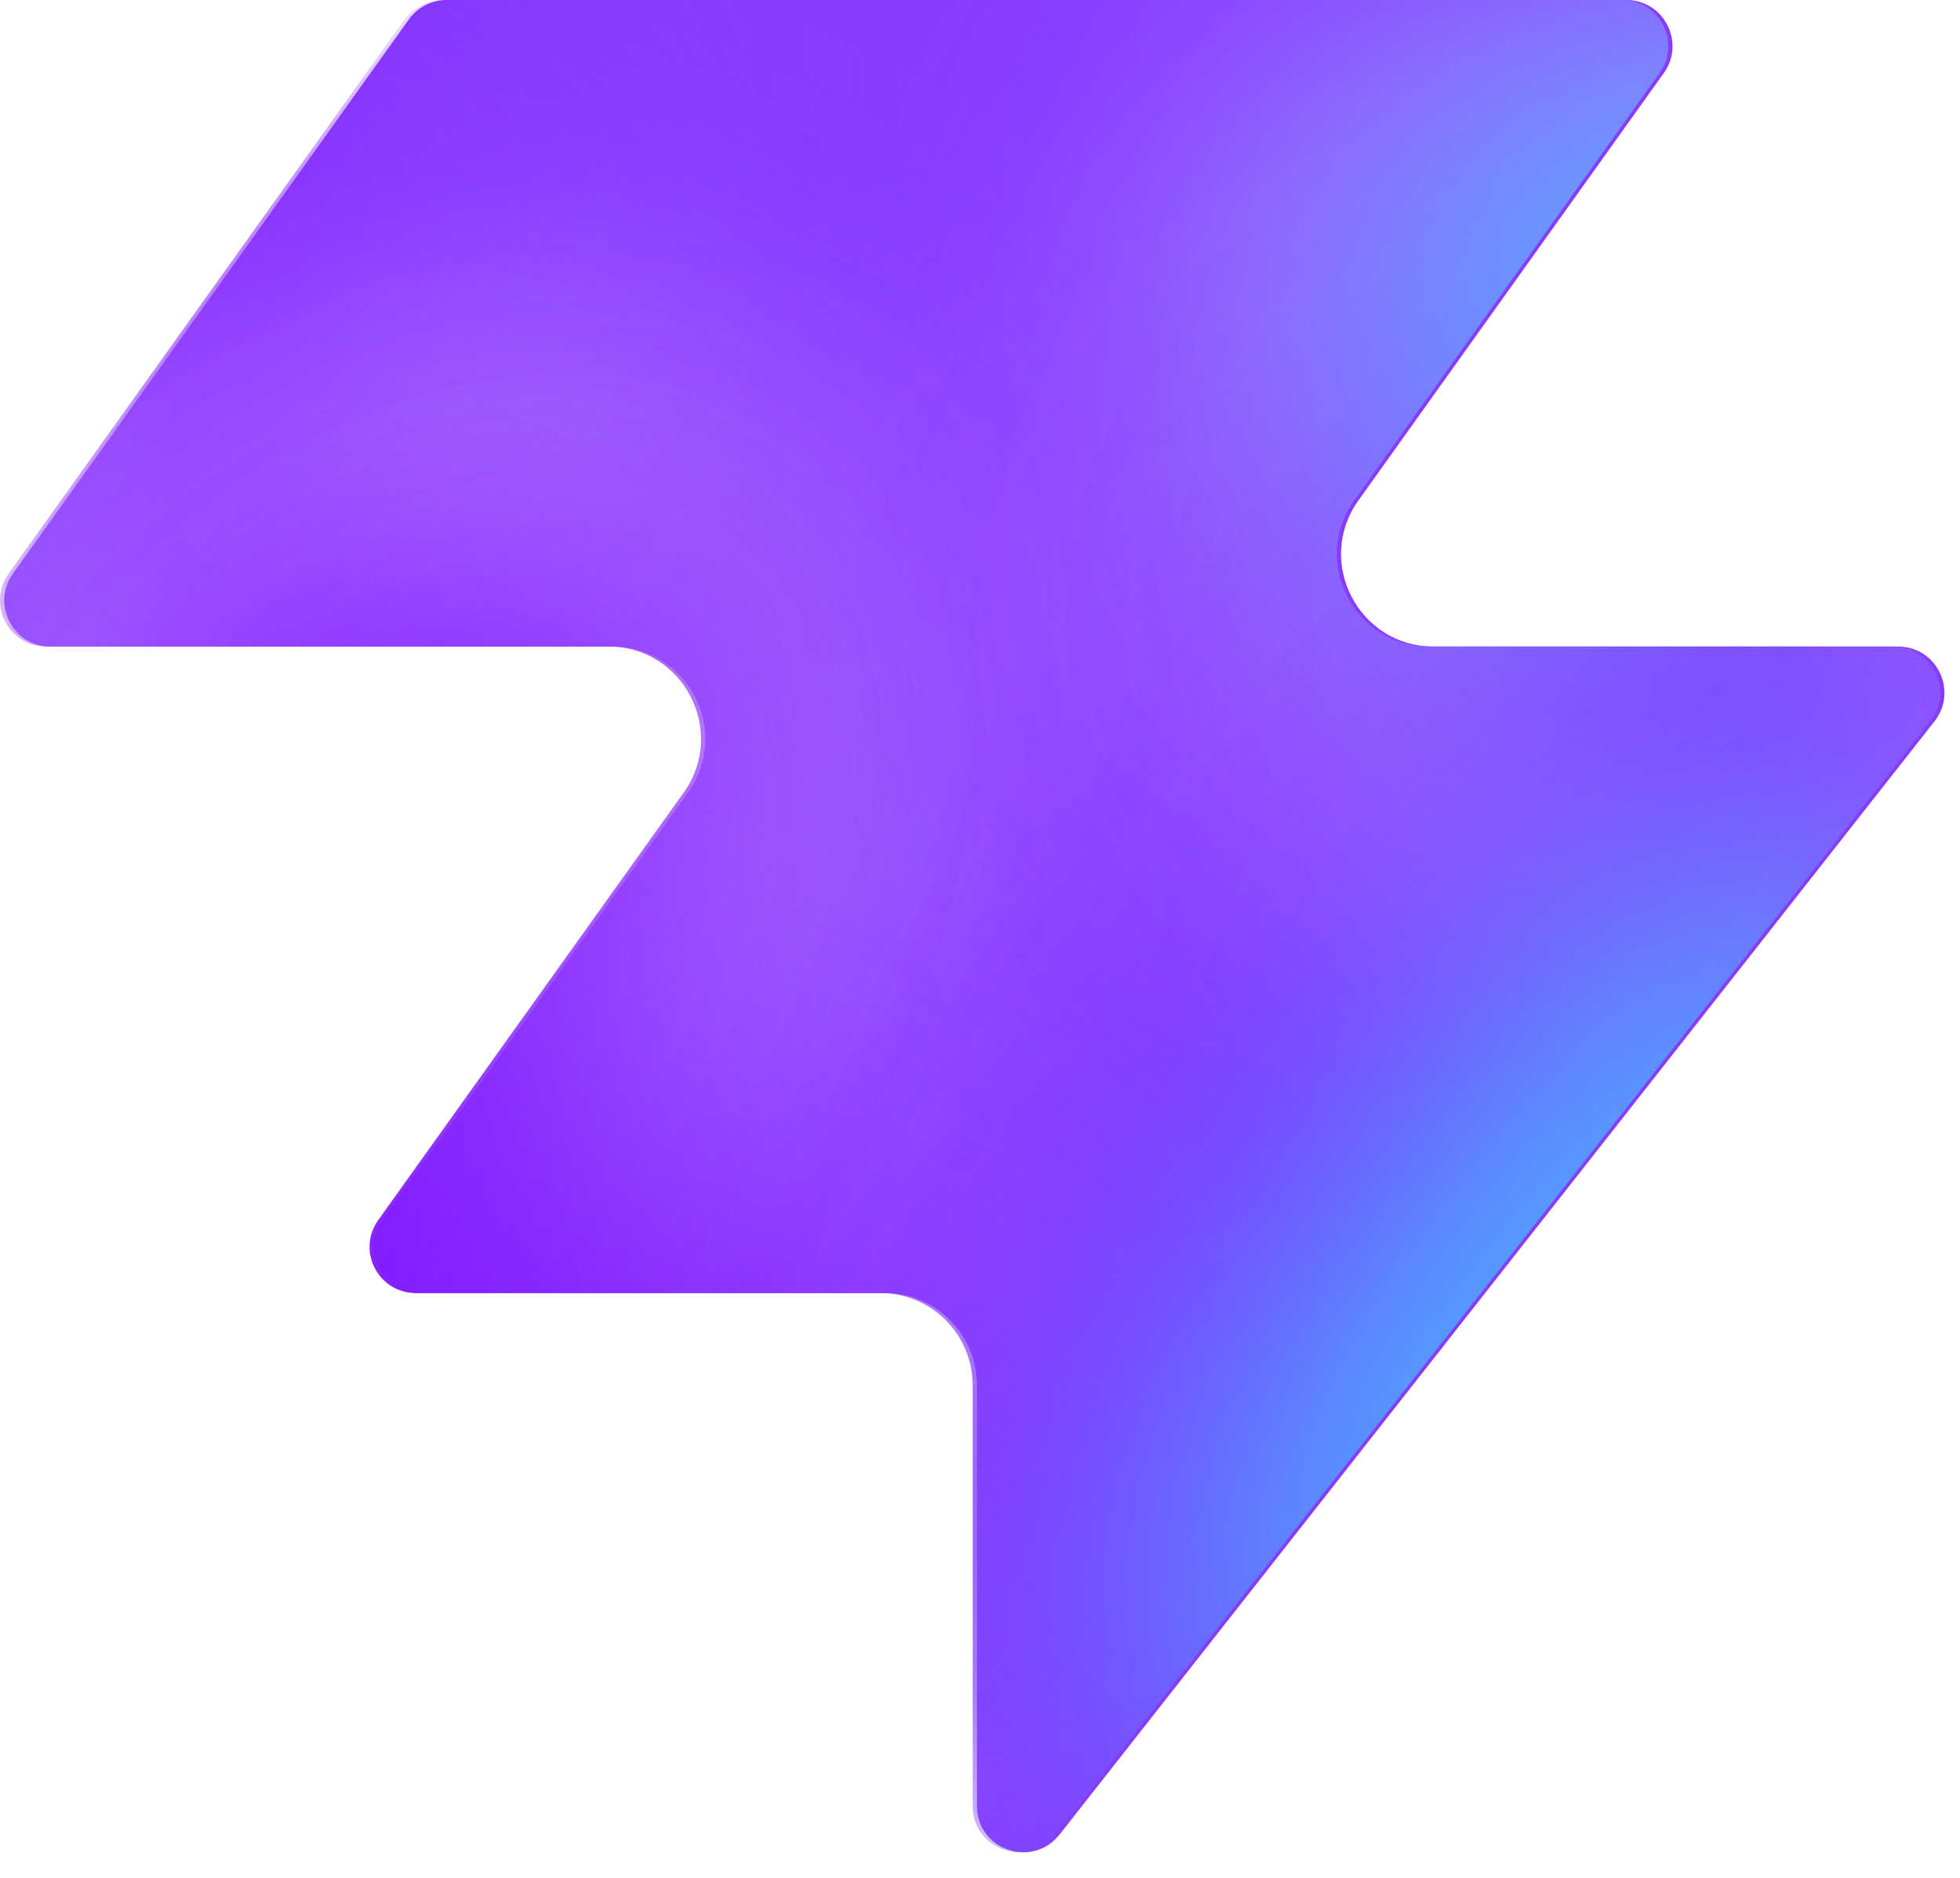
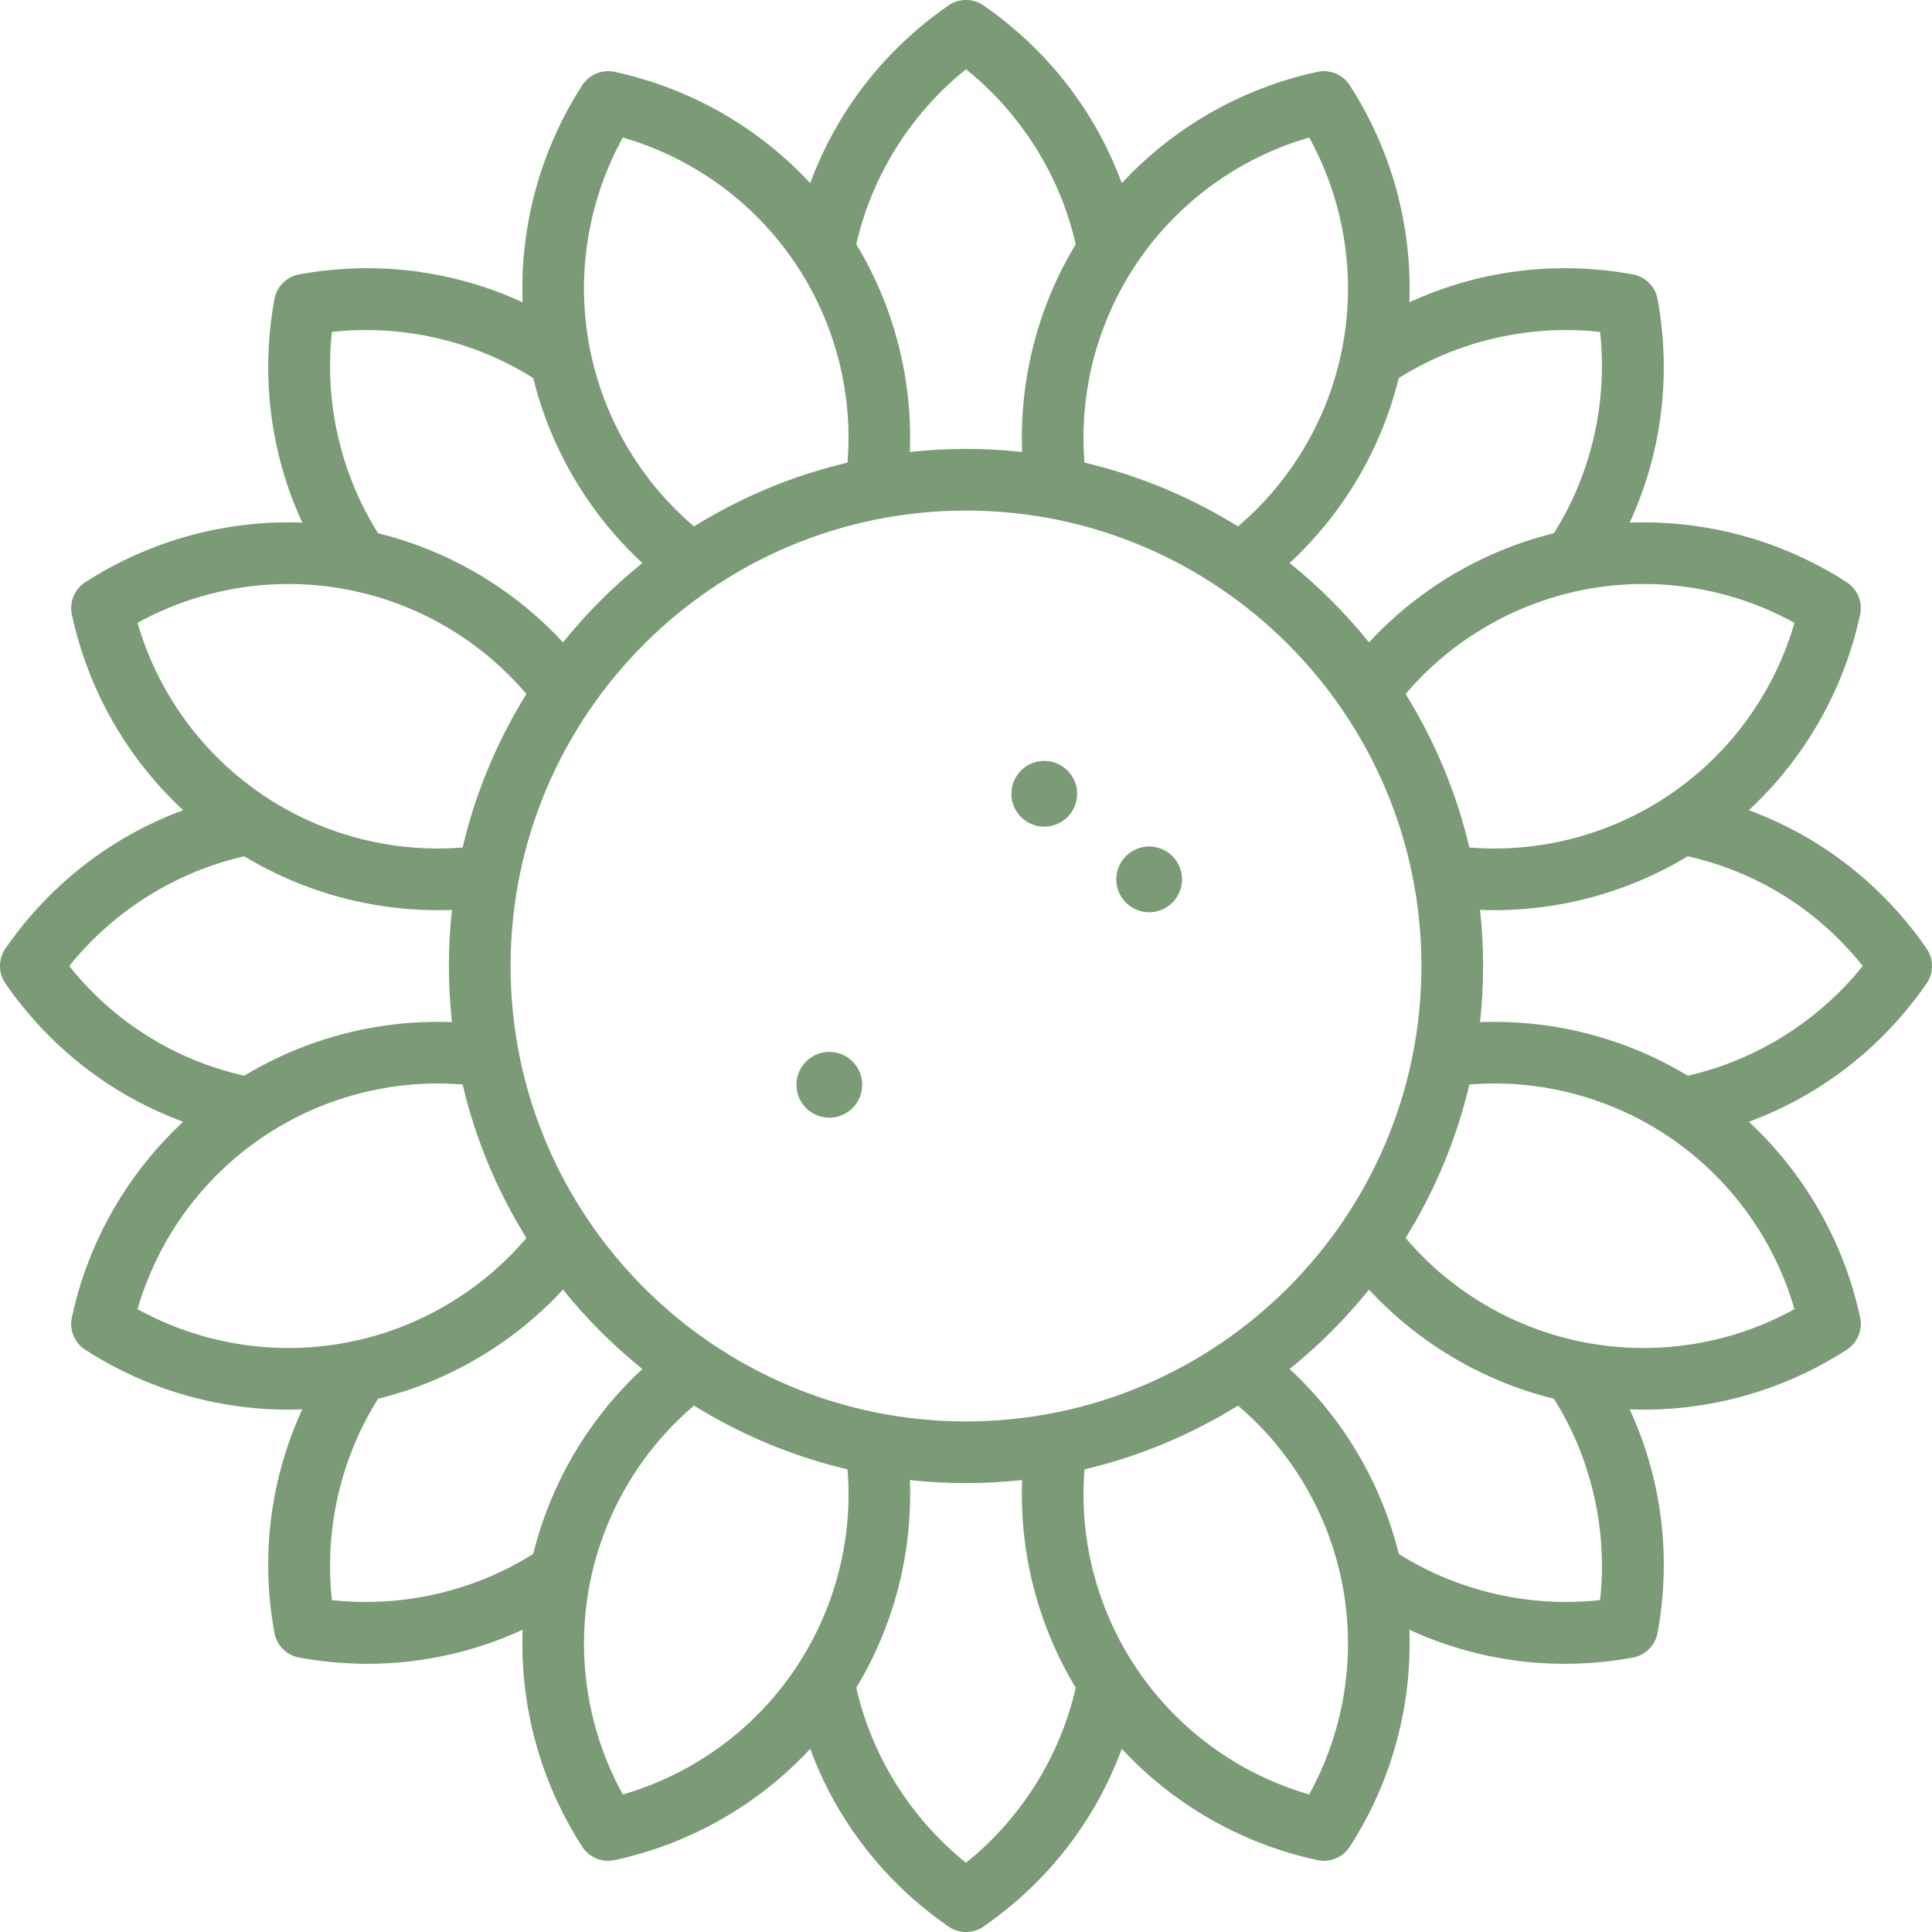
- <svg xmlns="http://www.w3.org/2000/svg" width="48" height="46" fill="none" viewBox="0 0 48 46">
-   <path fill="#863bff" d="M25.946 44.938c-.664.845-2.021.375-2.021-.698V33.937a2.26 2.26 0 0 0-2.262-2.262H10.287c-.92 0-1.456-1.04-.92-1.788l7.48-10.471c1.07-1.497 0-3.578-1.842-3.578H1.237c-.92 0-1.456-1.04-.92-1.788L10.013.474c.214-.297.556-.474.92-.474h28.894c.92 0 1.456 1.04.92 1.788l-7.48 10.471c-1.07 1.498 0 3.579 1.842 3.579h11.377c.943 0 1.473 1.088.89 1.83L25.947 44.94z" style="fill:#863bff;fill:color(display-p3 .525 .23 1);fill-opacity:1" />
-   <mask id="a" width="48" height="46" x="0" y="0" maskUnits="userSpaceOnUse" style="mask-type:alpha">
-     <path fill="#000" d="M25.842 44.938c-.664.844-2.021.375-2.021-.698V33.937a2.26 2.26 0 0 0-2.262-2.262H10.183c-.92 0-1.456-1.04-.92-1.788l7.48-10.471c1.07-1.498 0-3.579-1.842-3.579H1.133c-.92 0-1.456-1.04-.92-1.787L9.91.473c.214-.297.556-.474.92-.474h28.894c.92 0 1.456 1.04.92 1.788l-7.48 10.471c-1.07 1.498 0 3.578 1.842 3.578h11.377c.943 0 1.473 1.088.89 1.832L25.843 44.94z" style="fill:#000;fill-opacity:1" />
-   </mask>
-   <g mask="url(#a)">
-     <g filter="url(#b)">
-       <ellipse cx="5.508" cy="14.704" fill="#ede6ff" rx="5.508" ry="14.704" style="fill:#ede6ff;fill:color(display-p3 .927 .903 1);fill-opacity:1" transform="matrix(.00324 1 1 -.00324 -4.47 31.516)" />
-     </g>
-     <g filter="url(#c)">
-       <ellipse cx="10.399" cy="29.851" fill="#ede6ff" rx="10.399" ry="29.851" style="fill:#ede6ff;fill:color(display-p3 .927 .903 1);fill-opacity:1" transform="matrix(.00324 1 1 -.00324 -39.328 7.883)" />
-     </g>
-     <g filter="url(#d)">
-       <ellipse cx="5.508" cy="30.487" fill="#7e14ff" rx="5.508" ry="30.487" style="fill:#7e14ff;fill:color(display-p3 .492 .077 1);fill-opacity:1" transform="rotate(89.814 -25.913 -14.639)scale(1 -1)" />
-     </g>
-     <g filter="url(#e)">
-       <ellipse cx="5.508" cy="30.599" fill="#7e14ff" rx="5.508" ry="30.599" style="fill:#7e14ff;fill:color(display-p3 .492 .077 1);fill-opacity:1" transform="rotate(89.814 -32.644 -3.334)scale(1 -1)" />
-     </g>
-     <g filter="url(#f)">
-       <ellipse cx="5.508" cy="30.599" fill="#7e14ff" rx="5.508" ry="30.599" style="fill:#7e14ff;fill:color(display-p3 .492 .077 1);fill-opacity:1" transform="matrix(.00324 1 1 -.00324 -34.34 30.47)" />
-     </g>
-     <g filter="url(#g)">
-       <ellipse cx="14.072" cy="22.078" fill="#ede6ff" rx="14.072" ry="22.078" style="fill:#ede6ff;fill:color(display-p3 .927 .903 1);fill-opacity:1" transform="rotate(93.35 24.506 48.493)scale(-1 1)" />
-     </g>
-     <g filter="url(#h)">
-       <ellipse cx="3.47" cy="21.501" fill="#7e14ff" rx="3.47" ry="21.501" style="fill:#7e14ff;fill:color(display-p3 .492 .077 1);fill-opacity:1" transform="rotate(89.009 28.708 47.59)scale(-1 1)" />
-     </g>
-     <g filter="url(#i)">
-       <ellipse cx="3.47" cy="21.501" fill="#7e14ff" rx="3.47" ry="21.501" style="fill:#7e14ff;fill:color(display-p3 .492 .077 1);fill-opacity:1" transform="rotate(89.009 28.708 47.59)scale(-1 1)" />
-     </g>
-     <g filter="url(#j)">
-       <ellipse cx=".387" cy="8.972" fill="#7e14ff" rx="4.407" ry="29.108" style="fill:#7e14ff;fill:color(display-p3 .492 .077 1);fill-opacity:1" transform="rotate(39.51 .387 8.972)" />
-     </g>
-     <g filter="url(#k)">
-       <ellipse cx="47.523" cy="-6.092" fill="#7e14ff" rx="4.407" ry="29.108" style="fill:#7e14ff;fill:color(display-p3 .492 .077 1);fill-opacity:1" transform="rotate(37.892 47.523 -6.092)" />
-     </g>
-     <g filter="url(#l)">
-       <ellipse cx="41.412" cy="6.333" fill="#47bfff" rx="5.971" ry="9.665" style="fill:#47bfff;fill:color(display-p3 .28 .748 1);fill-opacity:1" transform="rotate(37.892 41.412 6.333)" />
-     </g>
-     <g filter="url(#m)">
-       <ellipse cx="-1.879" cy="38.332" fill="#7e14ff" rx="4.407" ry="29.108" style="fill:#7e14ff;fill:color(display-p3 .492 .077 1);fill-opacity:1" transform="rotate(37.892 -1.88 38.332)" />
-     </g>
-     <g filter="url(#n)">
-       <ellipse cx="-1.879" cy="38.332" fill="#7e14ff" rx="4.407" ry="29.108" style="fill:#7e14ff;fill:color(display-p3 .492 .077 1);fill-opacity:1" transform="rotate(37.892 -1.88 38.332)" />
-     </g>
-     <g filter="url(#o)">
-       <ellipse cx="35.651" cy="29.907" fill="#7e14ff" rx="4.407" ry="29.108" style="fill:#7e14ff;fill:color(display-p3 .492 .077 1);fill-opacity:1" transform="rotate(37.892 35.651 29.907)" />
-     </g>
-     <g filter="url(#p)">
-       <ellipse cx="38.418" cy="32.4" fill="#47bfff" rx="5.971" ry="15.297" style="fill:#47bfff;fill:color(display-p3 .28 .748 1);fill-opacity:1" transform="rotate(37.892 38.418 32.4)" />
+ <svg xmlns="http://www.w3.org/2000/svg" fill="#7a9b76" height="800px" width="800px" version="1.1" id="Capa_1" viewBox="0 0 470 470" xml:space="preserve">
+   <g id="SVGRepo_bgCarrier" stroke-width="0" />
+   <g id="SVGRepo_tracerCarrier" stroke-linecap="round" stroke-linejoin="round" />
+   <g id="SVGRepo_iconCarrier">
+     <g>
+       <path d="M201.75,255.895c-4.411,0-8,3.589-8,8s3.589,8,8,8s8-3.589,8-8S206.161,255.895,201.75,255.895z" />
+       <path d="M279.559,205.927c-4.411,0-8,3.589-8,8s3.589,8,8,8s8-3.589,8-8S283.971,205.927,279.559,205.927z" />
+       <path d="M254.04,185.105c-4.411,0-8,3.589-8,8s3.589,8,8,8s8-3.589,8-8S258.451,185.105,254.04,185.105z" />
+       <path d="M468.669,230.734c-10.803-15.623-25.833-27.214-43.233-33.632c13.5-12.537,23.086-29.063,27.079-47.583 c0.657-3.051-0.644-6.189-3.266-7.882c-15.918-10.273-34.383-15.179-52.793-14.499c7.765-16.842,10.197-35.665,6.789-54.351 c-0.56-3.07-2.962-5.473-6.032-6.033c-18.685-3.408-37.509-0.977-54.352,6.789c0.681-18.411-4.226-36.875-14.499-52.794 c-1.692-2.622-4.835-3.923-7.882-3.265c-18.52,3.992-35.046,13.579-47.583,27.078c-6.418-17.401-18.009-32.43-33.632-43.233 c-2.566-1.774-5.965-1.774-8.531,0c-15.623,10.803-27.213,25.833-33.632,43.233c-12.537-13.5-29.063-23.087-47.583-27.078 c-3.046-0.659-6.19,0.643-7.882,3.265c-10.273,15.919-15.179,34.383-14.499,52.794c-16.844-7.766-35.668-10.197-54.352-6.789 c-3.07,0.56-5.473,2.963-6.032,6.033c-3.408,18.686-0.977,37.509,6.789,54.351c-18.41-0.68-36.874,4.225-52.793,14.499 c-2.622,1.692-3.923,4.831-3.266,7.882c3.992,18.52,13.579,35.046,27.079,47.583c-17.401,6.418-32.43,18.009-43.233,33.632 c-1.774,2.567-1.774,5.964,0,8.531c10.803,15.623,25.833,27.214,43.233,33.632c-13.5,12.537-23.087,29.063-27.079,47.583 c-0.657,3.051,0.644,6.189,3.266,7.882c14.949,9.647,32.144,14.569,49.43,14.569c1.123,0,2.246-0.04,3.369-0.082 c-7.77,16.845-10.203,35.672-6.794,54.363c0.56,3.07,2.962,5.473,6.032,6.033c5.542,1.011,11.094,1.51,16.606,1.51 c13.072,0,25.898-2.825,37.745-8.287c-0.678,18.406,4.229,36.866,14.499,52.781c1.4,2.169,3.789,3.434,6.301,3.434 c0.524,0,1.055-0.055,1.581-0.169c18.52-3.992,35.046-13.579,47.583-27.078c6.418,17.401,18.009,32.43,33.632,43.233 c1.283,0.887,2.774,1.331,4.266,1.331s2.982-0.444,4.266-1.331c15.623-10.803,27.213-25.833,33.632-43.233 c12.537,13.5,29.063,23.087,47.583,27.078c0.526,0.114,1.057,0.169,1.581,0.169c2.511,0,4.901-1.265,6.301-3.434 c10.271-15.916,15.177-34.375,14.499-52.781c11.847,5.462,24.673,8.287,37.746,8.287c5.511,0,11.065-0.5,16.605-1.51 c3.07-0.56,5.473-2.963,6.032-6.033c3.409-18.691,0.976-37.518-6.794-54.363c1.123,0.042,2.246,0.082,3.368,0.082 c17.284,0,34.481-4.922,49.43-14.569c2.622-1.692,3.923-4.831,3.266-7.882c-3.992-18.52-13.579-35.046-27.079-47.583 c17.401-6.418,32.43-18.009,43.233-33.632C470.443,236.698,470.443,233.301,468.669,230.734z M436.551,151.515 c-6.405,22.111-22.512,40.241-43.919,49.108c-11.171,4.627-23.233,6.521-35.176,5.553c-3.152-13.396-8.455-25.97-15.518-37.343 c7.765-9.147,17.644-16.353,28.832-20.987C392.178,138.979,416.386,140.408,436.551,151.515z M235,345.793 c-61.092,0-110.793-49.702-110.793-110.793S173.908,124.207,235,124.207S345.793,173.908,345.793,235S296.092,345.793,235,345.793z M389.257,80.743c1.874,17.063-2.117,34.519-11.232,48.978c-4.399,1.086-8.743,2.505-12.995,4.266 c-12.208,5.057-23.112,12.681-31.994,22.289c-5.723-7.112-12.201-13.591-19.313-19.313c9.609-8.882,17.233-19.786,22.289-31.994 c1.761-4.251,3.18-8.595,4.267-12.994C354.736,82.86,372.195,78.871,389.257,80.743z M318.485,33.449 c11.105,20.165,12.536,44.374,3.669,65.78c-4.635,11.188-11.84,21.067-20.987,28.833c-11.373-7.063-23.947-12.365-37.343-15.518 c-0.967-11.942,0.925-24.004,5.552-35.175C278.244,55.961,296.374,39.855,318.485,33.449z M235,16.848 c13.391,10.74,22.913,25.905,26.69,42.574c-2.342,3.878-4.411,7.954-6.172,12.205c-5.049,12.189-7.368,25.268-6.864,38.322 c-4.487-0.487-9.041-0.744-13.655-0.744s-9.168,0.257-13.655,0.744c0.505-13.054-1.814-26.134-6.864-38.322 c-1.761-4.252-3.83-8.327-6.172-12.206C212.088,42.753,221.609,27.588,235,16.848z M151.515,33.449 c22.111,6.405,40.241,22.512,49.109,43.919c4.627,11.171,6.519,23.233,5.552,35.175c-13.396,3.153-25.97,8.455-37.343,15.518 c-9.148-7.767-16.353-17.645-20.987-28.833C138.978,77.823,140.409,53.615,151.515,33.449z M80.743,80.743 c17.066-1.876,34.52,2.116,48.978,11.232c1.086,4.399,2.506,8.743,4.267,12.994c5.056,12.208,12.68,23.111,22.288,31.994 c-7.113,5.723-13.591,12.201-19.313,19.313c-8.882-9.609-19.785-17.233-31.994-22.29c-4.251-1.761-8.595-3.18-12.994-4.266 C82.86,115.264,78.869,97.807,80.743,80.743z M33.449,151.515c20.167-11.107,44.374-12.537,65.78-3.669 c11.188,4.634,21.067,11.84,28.832,20.987c-7.063,11.373-12.365,23.947-15.518,37.343c-11.942,0.967-24.004-0.926-35.176-5.553 C55.961,191.756,39.854,173.626,33.449,151.515z M16.843,235.007c10.741-13.394,25.908-22.919,42.579-26.698 c3.878,2.342,7.954,4.411,12.206,6.172c11.103,4.599,22.944,6.94,34.832,6.94c1.163,0,2.327-0.025,3.49-0.07 c-0.486,4.484-0.743,9.036-0.743,13.648c0,4.614,0.257,9.168,0.744,13.655c-13.052-0.504-26.133,1.815-38.323,6.864 c-4.253,1.762-8.329,3.831-12.208,6.174C42.529,257.895,27.651,248.563,16.843,235.007z M33.449,318.485 c6.405-22.111,22.512-40.241,43.919-49.108c11.171-4.627,23.233-6.521,35.176-5.553c3.152,13.396,8.455,25.97,15.518,37.343 c-7.765,9.147-17.644,16.353-28.832,20.987C77.821,331.021,53.614,329.591,33.449,318.485z M80.743,389.256 c-1.874-17.064,2.117-34.521,11.233-48.979c4.398-1.086,8.742-2.504,12.993-4.264c12.208-5.057,23.112-12.681,31.994-22.289 c5.723,7.112,12.201,13.591,19.313,19.313c-9.609,8.882-17.233,19.786-22.289,31.994c-1.761,4.251-3.18,8.595-4.267,12.994 C115.263,387.14,97.804,391.13,80.743,389.256z M151.515,436.55c-11.105-20.165-12.536-44.374-3.669-65.78 c4.635-11.188,11.84-21.067,20.987-28.833c11.373,7.063,23.947,12.365,37.343,15.518c0.967,11.942-0.925,24.004-5.552,35.175 C191.756,414.038,173.626,430.145,151.515,436.55z M235,453.151c-13.391-10.74-22.913-25.905-26.69-42.574 c2.342-3.878,4.411-7.954,6.172-12.205c5.049-12.189,7.368-25.268,6.864-38.322c4.487,0.487,9.041,0.744,13.655,0.744 s9.168-0.257,13.655-0.744c-0.505,13.054,1.814,26.133,6.864,38.322c1.761,4.252,3.83,8.327,6.172,12.206 C257.912,427.246,248.39,442.411,235,453.151z M318.485,436.55c-22.111-6.405-40.241-22.512-49.109-43.919 c-4.627-11.171-6.519-23.233-5.552-35.175c13.396-3.153,25.97-8.455,37.343-15.518c9.148,7.767,16.353,17.645,20.987,28.833 C331.021,392.177,329.591,416.385,318.485,436.55z M389.257,389.256c-17.069,1.875-34.521-2.116-48.978-11.232 c-1.086-4.399-2.506-8.743-4.267-12.995c-5.056-12.208-12.68-23.111-22.288-31.994c7.112-5.723,13.591-12.201,19.313-19.313 c8.882,9.609,19.785,17.233,31.994,22.29c4.251,1.761,8.595,3.178,12.993,4.264C387.139,354.735,391.131,372.192,389.257,389.256z M436.551,318.485c-20.168,11.106-44.376,12.536-65.78,3.669c-11.188-4.634-21.067-11.84-28.832-20.987 c7.063-11.373,12.365-23.947,15.518-37.343c11.943-0.967,24.004,0.926,35.176,5.553 C414.039,278.244,430.145,296.373,436.551,318.485z M410.578,261.69c-3.878-2.342-7.954-4.411-12.206-6.172 c-12.189-5.048-25.269-7.367-38.323-6.864c0.487-4.487,0.744-9.041,0.744-13.655c0-4.611-0.257-9.164-0.743-13.648 c1.163,0.045,2.327,0.07,3.49,0.07c11.888,0,23.729-2.342,34.832-6.94c4.253-1.762,8.329-3.831,12.208-6.174 c16.89,3.797,31.768,13.129,42.577,26.685C442.416,248.387,427.249,257.912,410.578,261.69z" />
    </g>
  </g>
-   <defs>
-     <filter id="b" width="60.045" height="41.654" x="-19.77" y="16.149" color-interpolation-filters="sRGB" filterUnits="userSpaceOnUse">
-       <feFlood flood-opacity="0" result="BackgroundImageFix" />
-       <feBlend in="SourceGraphic" in2="BackgroundImageFix" result="shape" />
-       <feGaussianBlur result="effect1_foregroundBlur_2002_17158" stdDeviation="7.659" />
-     </filter>
-     <filter id="c" width="90.34" height="51.437" x="-54.613" y="-7.533" color-interpolation-filters="sRGB" filterUnits="userSpaceOnUse">
-       <feFlood flood-opacity="0" result="BackgroundImageFix" />
-       <feBlend in="SourceGraphic" in2="BackgroundImageFix" result="shape" />
-       <feGaussianBlur result="effect1_foregroundBlur_2002_17158" stdDeviation="7.659" />
-     </filter>
-     <filter id="d" width="79.355" height="29.4" x="-49.64" y="2.03" color-interpolation-filters="sRGB" filterUnits="userSpaceOnUse">
-       <feFlood flood-opacity="0" result="BackgroundImageFix" />
-       <feBlend in="SourceGraphic" in2="BackgroundImageFix" result="shape" />
-       <feGaussianBlur result="effect1_foregroundBlur_2002_17158" stdDeviation="4.596" />
-     </filter>
-     <filter id="e" width="79.579" height="29.4" x="-45.045" y="20.029" color-interpolation-filters="sRGB" filterUnits="userSpaceOnUse">
-       <feFlood flood-opacity="0" result="BackgroundImageFix" />
-       <feBlend in="SourceGraphic" in2="BackgroundImageFix" result="shape" />
-       <feGaussianBlur result="effect1_foregroundBlur_2002_17158" stdDeviation="4.596" />
-     </filter>
-     <filter id="f" width="79.579" height="29.4" x="-43.513" y="21.178" color-interpolation-filters="sRGB" filterUnits="userSpaceOnUse">
-       <feFlood flood-opacity="0" result="BackgroundImageFix" />
-       <feBlend in="SourceGraphic" in2="BackgroundImageFix" result="shape" />
-       <feGaussianBlur result="effect1_foregroundBlur_2002_17158" stdDeviation="4.596" />
-     </filter>
-     <filter id="g" width="74.749" height="58.852" x="15.756" y="-17.901" color-interpolation-filters="sRGB" filterUnits="userSpaceOnUse">
-       <feFlood flood-opacity="0" result="BackgroundImageFix" />
-       <feBlend in="SourceGraphic" in2="BackgroundImageFix" result="shape" />
-       <feGaussianBlur result="effect1_foregroundBlur_2002_17158" stdDeviation="7.659" />
-     </filter>
-     <filter id="h" width="61.377" height="25.362" x="23.548" y="2.284" color-interpolation-filters="sRGB" filterUnits="userSpaceOnUse">
-       <feFlood flood-opacity="0" result="BackgroundImageFix" />
-       <feBlend in="SourceGraphic" in2="BackgroundImageFix" result="shape" />
-       <feGaussianBlur result="effect1_foregroundBlur_2002_17158" stdDeviation="4.596" />
-     </filter>
-     <filter id="i" width="61.377" height="25.362" x="23.548" y="2.284" color-interpolation-filters="sRGB" filterUnits="userSpaceOnUse">
-       <feFlood flood-opacity="0" result="BackgroundImageFix" />
-       <feBlend in="SourceGraphic" in2="BackgroundImageFix" result="shape" />
-       <feGaussianBlur result="effect1_foregroundBlur_2002_17158" stdDeviation="4.596" />
-     </filter>
-     <filter id="j" width="56.045" height="63.649" x="-27.636" y="-22.853" color-interpolation-filters="sRGB" filterUnits="userSpaceOnUse">
-       <feFlood flood-opacity="0" result="BackgroundImageFix" />
-       <feBlend in="SourceGraphic" in2="BackgroundImageFix" result="shape" />
-       <feGaussianBlur result="effect1_foregroundBlur_2002_17158" stdDeviation="4.596" />
-     </filter>
-     <filter id="k" width="54.814" height="64.646" x="20.116" y="-38.415" color-interpolation-filters="sRGB" filterUnits="userSpaceOnUse">
-       <feFlood flood-opacity="0" result="BackgroundImageFix" />
-       <feBlend in="SourceGraphic" in2="BackgroundImageFix" result="shape" />
-       <feGaussianBlur result="effect1_foregroundBlur_2002_17158" stdDeviation="4.596" />
-     </filter>
-     <filter id="l" width="33.541" height="35.313" x="24.641" y="-11.323" color-interpolation-filters="sRGB" filterUnits="userSpaceOnUse">
-       <feFlood flood-opacity="0" result="BackgroundImageFix" />
-       <feBlend in="SourceGraphic" in2="BackgroundImageFix" result="shape" />
-       <feGaussianBlur result="effect1_foregroundBlur_2002_17158" stdDeviation="4.596" />
-     </filter>
-     <filter id="m" width="54.814" height="64.646" x="-29.286" y="6.009" color-interpolation-filters="sRGB" filterUnits="userSpaceOnUse">
-       <feFlood flood-opacity="0" result="BackgroundImageFix" />
-       <feBlend in="SourceGraphic" in2="BackgroundImageFix" result="shape" />
-       <feGaussianBlur result="effect1_foregroundBlur_2002_17158" stdDeviation="4.596" />
-     </filter>
-     <filter id="n" width="54.814" height="64.646" x="-29.286" y="6.009" color-interpolation-filters="sRGB" filterUnits="userSpaceOnUse">
-       <feFlood flood-opacity="0" result="BackgroundImageFix" />
-       <feBlend in="SourceGraphic" in2="BackgroundImageFix" result="shape" />
-       <feGaussianBlur result="effect1_foregroundBlur_2002_17158" stdDeviation="4.596" />
-     </filter>
-     <filter id="o" width="54.814" height="64.646" x="8.244" y="-2.416" color-interpolation-filters="sRGB" filterUnits="userSpaceOnUse">
-       <feFlood flood-opacity="0" result="BackgroundImageFix" />
-       <feBlend in="SourceGraphic" in2="BackgroundImageFix" result="shape" />
-       <feGaussianBlur result="effect1_foregroundBlur_2002_17158" stdDeviation="4.596" />
-     </filter>
-     <filter id="p" width="39.409" height="43.623" x="18.713" y="10.588" color-interpolation-filters="sRGB" filterUnits="userSpaceOnUse">
-       <feFlood flood-opacity="0" result="BackgroundImageFix" />
-       <feBlend in="SourceGraphic" in2="BackgroundImageFix" result="shape" />
-       <feGaussianBlur result="effect1_foregroundBlur_2002_17158" stdDeviation="4.596" />
-     </filter>
-   </defs>
</svg>
